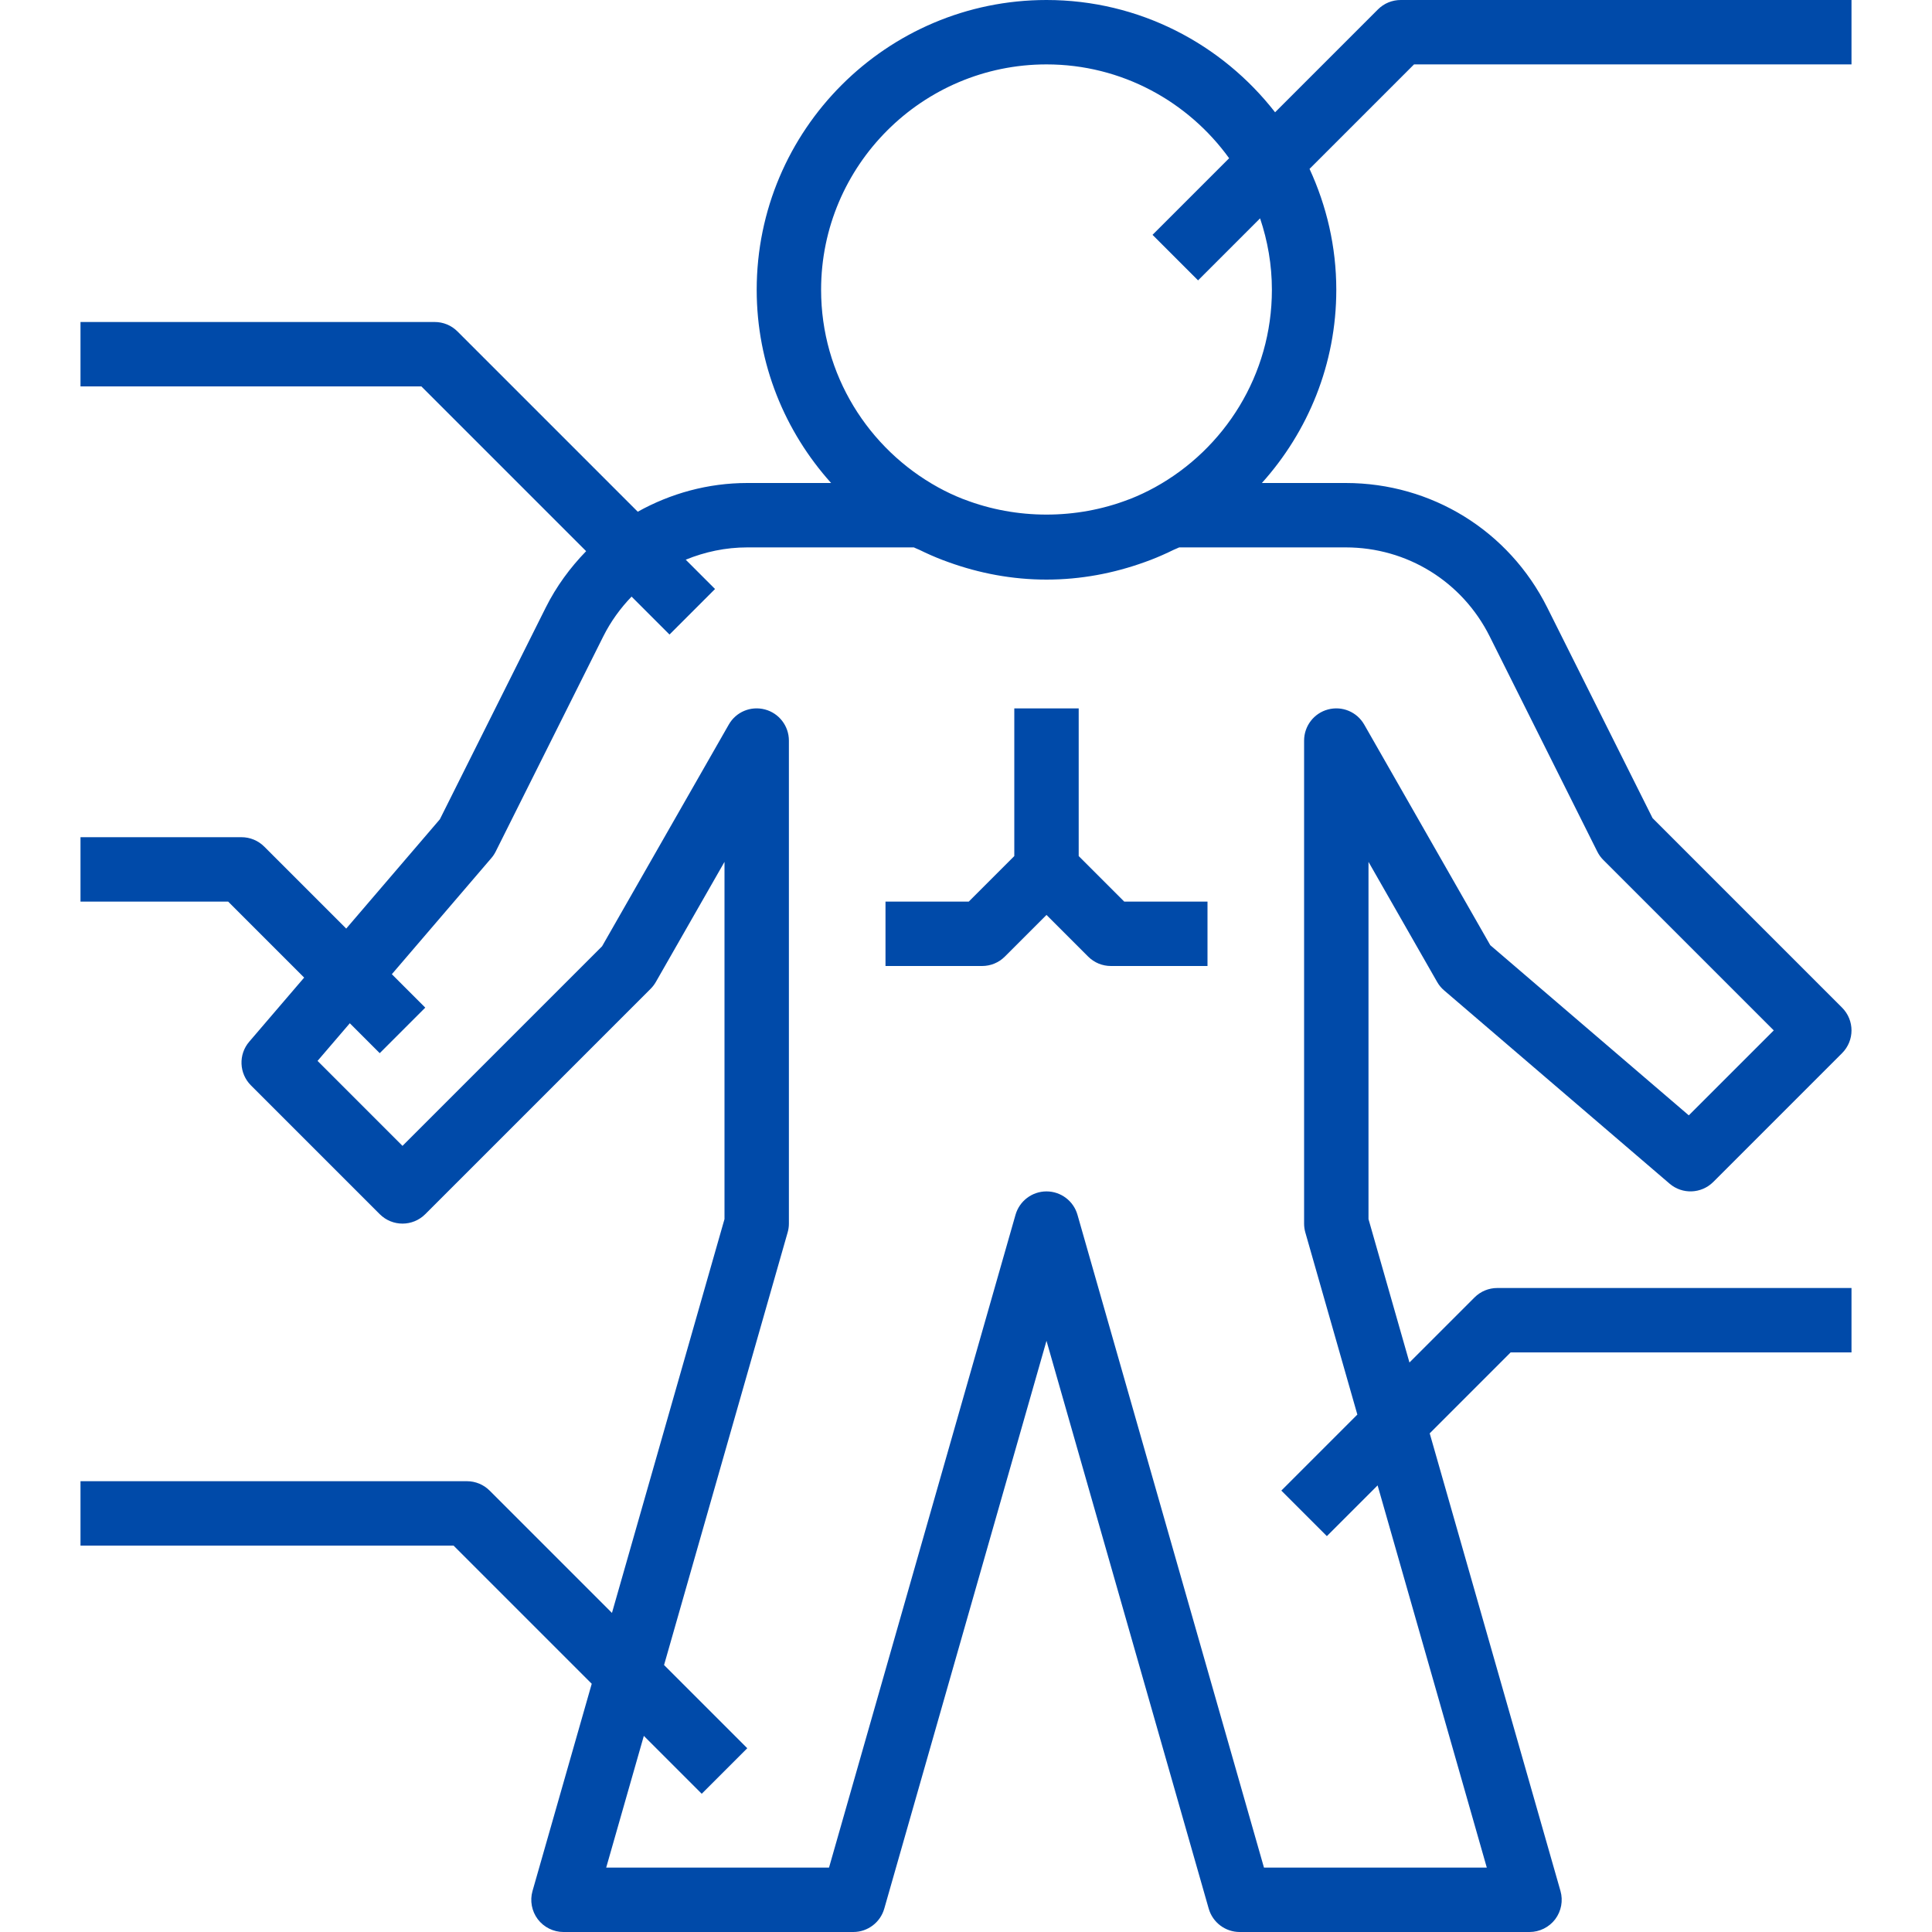
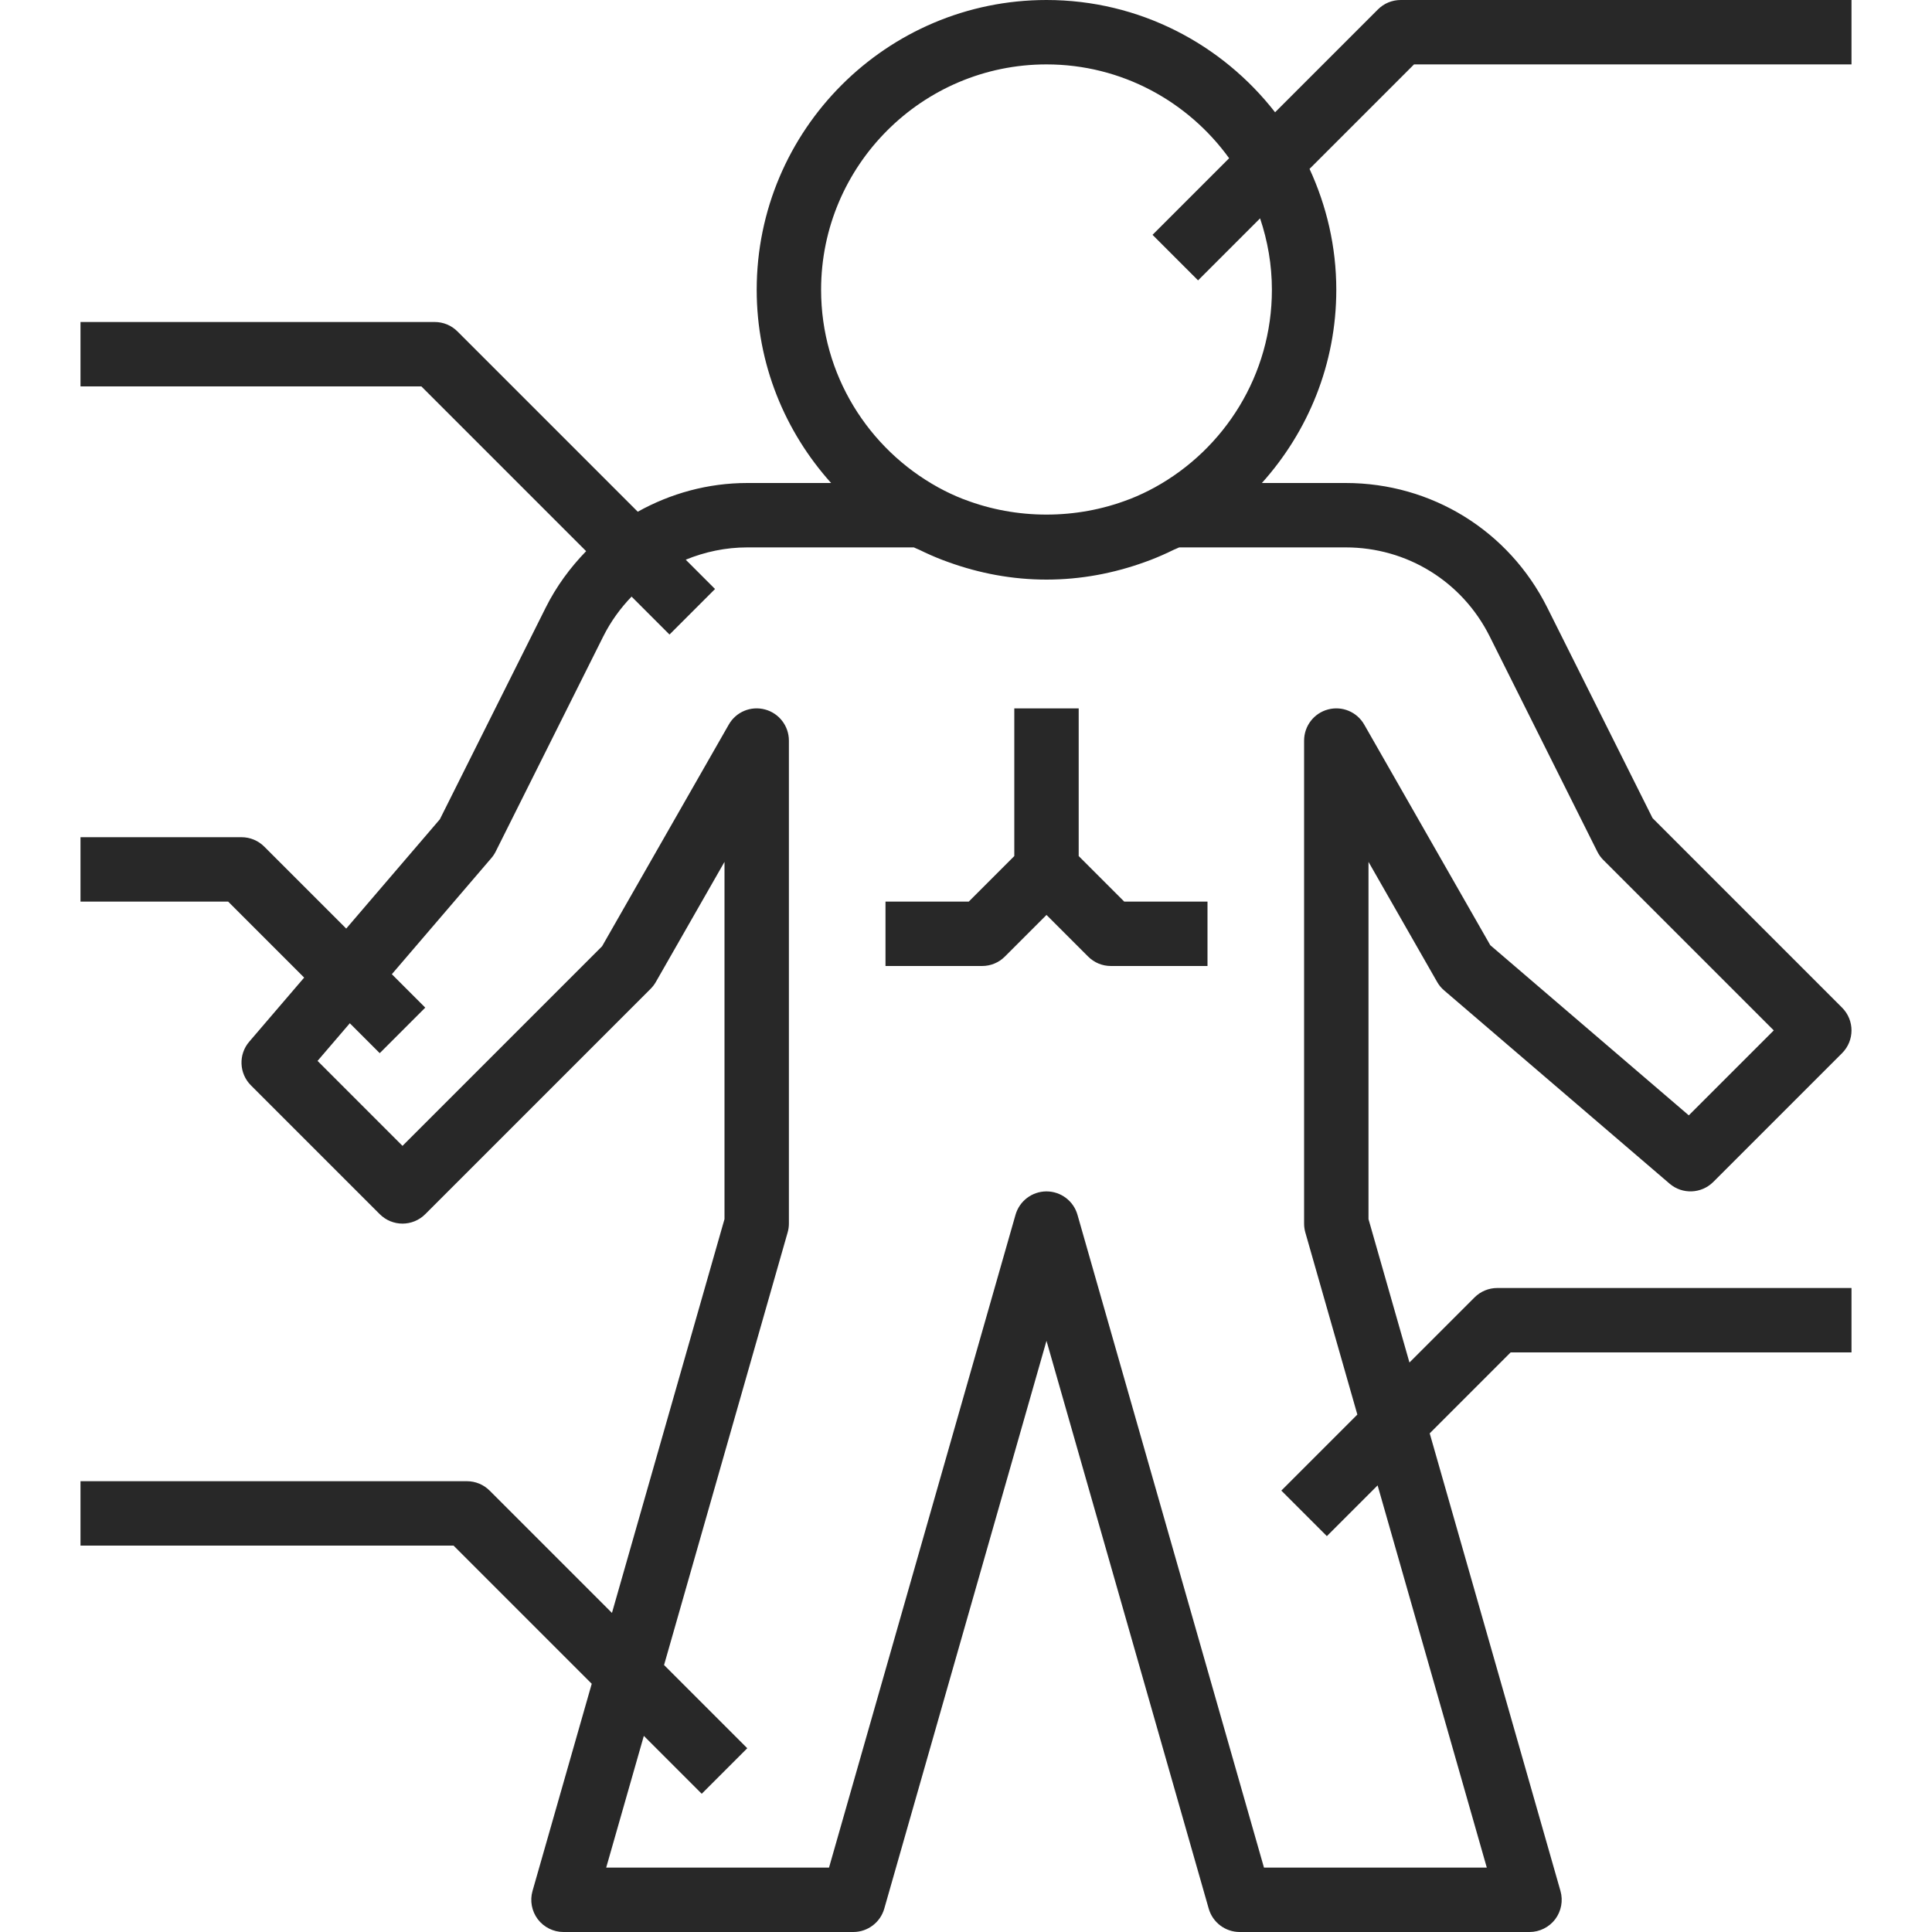
<svg xmlns="http://www.w3.org/2000/svg" version="1.1" width="512" height="512" x="0" y="0" viewBox="0 0 480 480" style="enable-background:new 0 0 512 512" xml:space="preserve" class="">
  <g>
    <g>
      <g>
-         <path d="M366.343,322.344l-16.168,16.168l-10.176-35.632v-88.752l17.056,29.84c0.456,0.8,1.04,1.504,1.744,2.104l56,48    c3.16,2.72,7.896,2.536,10.856-0.416l32-32c3.128-3.128,3.128-8.184,0-11.312l-47.08-47.088l-26.16-52.304    C374.863,131.856,355.679,120,334.335,120h-20.824c11.456-12.752,18.488-29.552,18.488-48c0-10.728-2.424-20.88-6.648-30.04    L351.311,16h108.688V0h-112c-2.128,0-4.16,0.84-5.656,2.344l-25.552,25.552C303.607,10.96,283.079,0,259.999,0    c-39.704,0-72,32.296-72,72c0,18.448,7.032,35.248,18.488,48h-20.824c-9.784,0-19.056,2.592-27.216,7.136l-44.792-44.792    C112.159,80.84,110.127,80,107.999,80h-88v16h84.688l40.936,40.936c-3.96,4.08-7.4,8.736-10.04,14.024l-26.296,52.584    l-23.272,27.16l-20.352-20.352C64.159,208.84,62.127,208,59.999,208h-40v16h36.688l18.88,18.88l-13.64,15.92    c-2.728,3.168-2.536,7.904,0.416,10.856l32,32c3.128,3.128,8.184,3.128,11.312,0l56-56c0.496-0.496,0.936-1.072,1.288-1.688    l17.056-29.84v88.752l-27.96,97.848l-30.384-30.384c-1.496-1.504-3.528-2.344-5.656-2.344h-96v16h92.688l34.328,34.328    l-14.712,51.48c-0.688,2.416-0.2,5.008,1.304,7.016c1.52,2,3.888,3.176,6.392,3.176h72c3.568,0,6.712-2.368,7.696-5.808    l40.304-141.072l40.304,141.08c0.984,3.432,4.128,5.8,7.696,5.8h72c2.504,0,4.872-1.176,6.392-3.176    c1.504-2.008,1.992-4.6,1.304-7.016l-32.488-113.696L375.311,336h84.688v-16h-88C369.871,320,367.839,320.84,366.343,322.344z     M203.999,72c0-30.872,25.128-56,56-56c18.672,0,35.192,9.224,45.376,23.312l-19.032,19.032l11.312,11.312l15.408-15.408    c1.88,5.584,2.936,11.544,2.936,17.752c0,21.12-11.768,39.544-29.08,49.08c-1.968,1.08-4.008,2.04-6.088,2.864    c-0.144,0.056-0.296,0.104-0.448,0.16c-12.976,4.992-27.792,4.992-40.768,0c-0.144-0.056-0.296-0.104-0.448-0.16    c-2.088-0.824-4.12-1.776-6.088-2.864C215.767,111.544,203.999,93.12,203.999,72z M369.391,464h-55.36l-46.336-162.192    c-0.984-3.44-4.128-5.808-7.696-5.808s-6.712,2.368-7.696,5.808L205.967,464h-55.36l9.352-32.728l14.384,14.384l11.312-11.312    l-20.672-20.672l30.704-107.48c0.208-0.704,0.312-1.448,0.312-2.192V184c0-3.624-2.44-6.808-5.944-7.736    c-3.536-0.936-7.208,0.608-9,3.768l-31.472,55.072l-49.584,49.584l-21.104-21.112l8.016-9.352l7.432,7.432l11.312-11.312    l-8.304-8.304l24.712-28.84c0.432-0.496,0.792-1.04,1.088-1.624l26.736-53.472c1.856-3.712,4.256-7,7.024-9.88l9.424,9.424    l11.312-11.312l-7.28-7.28c4.768-1.952,9.92-3.056,15.296-3.056h41.376c0.448,0.232,0.936,0.392,1.392,0.608    c1.856,0.912,3.752,1.752,5.688,2.496c0.52,0.2,1.04,0.392,1.568,0.576c7.608,2.744,15.768,4.32,24.312,4.32    s16.704-1.576,24.312-4.312c0.528-0.184,1.048-0.376,1.568-0.576c1.944-0.752,3.84-1.592,5.696-2.504    c0.456-0.224,0.936-0.376,1.392-0.608h41.376c15.232,0,28.944,8.472,35.768,22.112l26.736,53.472    c0.384,0.768,0.888,1.472,1.504,2.08L440.687,256l-21.112,21.104l-49.32-42.272l-31.312-54.8c-1.8-3.16-5.48-4.704-9-3.768    c-3.504,0.928-5.944,4.112-5.944,7.736v120c0,0.744,0.104,1.488,0.304,2.192l12.928,45.256l-18.888,18.888l11.312,11.312    l12.608-12.608L369.391,464z" fill="#004aa9" data-original="#000000" style="" class="" />
+         <path d="M366.343,322.344l-16.168,16.168l-10.176-35.632v-88.752l17.056,29.84c0.456,0.8,1.04,1.504,1.744,2.104l56,48    c3.16,2.72,7.896,2.536,10.856-0.416l32-32c3.128-3.128,3.128-8.184,0-11.312l-47.08-47.088l-26.16-52.304    C374.863,131.856,355.679,120,334.335,120h-20.824c11.456-12.752,18.488-29.552,18.488-48c0-10.728-2.424-20.88-6.648-30.04    L351.311,16h108.688V0h-112c-2.128,0-4.16,0.84-5.656,2.344l-25.552,25.552C303.607,10.96,283.079,0,259.999,0    c-39.704,0-72,32.296-72,72c0,18.448,7.032,35.248,18.488,48h-20.824c-9.784,0-19.056,2.592-27.216,7.136l-44.792-44.792    C112.159,80.84,110.127,80,107.999,80h-88v16h84.688l40.936,40.936c-3.96,4.08-7.4,8.736-10.04,14.024l-26.296,52.584    l-23.272,27.16l-20.352-20.352C64.159,208.84,62.127,208,59.999,208h-40v16h36.688l18.88,18.88l-13.64,15.92    c-2.728,3.168-2.536,7.904,0.416,10.856l32,32c3.128,3.128,8.184,3.128,11.312,0l56-56c0.496-0.496,0.936-1.072,1.288-1.688    l17.056-29.84v88.752l-27.96,97.848l-30.384-30.384c-1.496-1.504-3.528-2.344-5.656-2.344h-96v16h92.688l34.328,34.328    l-14.712,51.48c-0.688,2.416-0.2,5.008,1.304,7.016c1.52,2,3.888,3.176,6.392,3.176h72c3.568,0,6.712-2.368,7.696-5.808    l40.304-141.072l40.304,141.08c0.984,3.432,4.128,5.8,7.696,5.8h72c2.504,0,4.872-1.176,6.392-3.176    c1.504-2.008,1.992-4.6,1.304-7.016l-32.488-113.696L375.311,336h84.688v-16h-88C369.871,320,367.839,320.84,366.343,322.344z     M203.999,72c0-30.872,25.128-56,56-56c18.672,0,35.192,9.224,45.376,23.312l-19.032,19.032l11.312,11.312l15.408-15.408    c1.88,5.584,2.936,11.544,2.936,17.752c0,21.12-11.768,39.544-29.08,49.08c-1.968,1.08-4.008,2.04-6.088,2.864    c-0.144,0.056-0.296,0.104-0.448,0.16c-12.976,4.992-27.792,4.992-40.768,0c-0.144-0.056-0.296-0.104-0.448-0.16    c-2.088-0.824-4.12-1.776-6.088-2.864C215.767,111.544,203.999,93.12,203.999,72z M369.391,464h-55.36l-46.336-162.192    c-0.984-3.44-4.128-5.808-7.696-5.808s-6.712,2.368-7.696,5.808L205.967,464h-55.36l9.352-32.728l14.384,14.384l11.312-11.312    l-20.672-20.672l30.704-107.48c0.208-0.704,0.312-1.448,0.312-2.192V184c0-3.624-2.44-6.808-5.944-7.736    c-3.536-0.936-7.208,0.608-9,3.768l-31.472,55.072l-49.584,49.584l-21.104-21.112l8.016-9.352l7.432,7.432l11.312-11.312    l-8.304-8.304l24.712-28.84c0.432-0.496,0.792-1.04,1.088-1.624l26.736-53.472c1.856-3.712,4.256-7,7.024-9.88l9.424,9.424    l11.312-11.312l-7.28-7.28c4.768-1.952,9.92-3.056,15.296-3.056h41.376c0.448,0.232,0.936,0.392,1.392,0.608    c1.856,0.912,3.752,1.752,5.688,2.496c0.52,0.2,1.04,0.392,1.568,0.576c7.608,2.744,15.768,4.32,24.312,4.32    s16.704-1.576,24.312-4.312c0.528-0.184,1.048-0.376,1.568-0.576c1.944-0.752,3.84-1.592,5.696-2.504    c0.456-0.224,0.936-0.376,1.392-0.608h41.376c15.232,0,28.944,8.472,35.768,22.112l26.736,53.472    c0.384,0.768,0.888,1.472,1.504,2.08L440.687,256l-21.112,21.104l-49.32-42.272l-31.312-54.8c-1.8-3.16-5.48-4.704-9-3.768    c-3.504,0.928-5.944,4.112-5.944,7.736v120c0,0.744,0.104,1.488,0.304,2.192l12.928,45.256l-18.888,18.888l11.312,11.312    l12.608-12.608L369.391,464z" fill="#282828" data-original="#000000" style="" class="" />
      </g>
    </g>
    <g>
      <g>
-         <path d="M279.311,224l-11.312-11.312V176h-16v36.688L240.687,224h-20.688v16h24c2.128,0,4.16-0.84,5.656-2.344l10.344-10.344    l10.344,10.344c1.496,1.504,3.528,2.344,5.656,2.344h24v-16H279.311z" fill="#004aa9" data-original="#000000" style="" class="" />
+         <path d="M279.311,224l-11.312-11.312V176h-16v36.688L240.687,224h-20.688v16h24c2.128,0,4.16-0.84,5.656-2.344l10.344-10.344    l10.344,10.344c1.496,1.504,3.528,2.344,5.656,2.344h24v-16H279.311z" fill="#282828" data-original="#000000" style="" class="" />
      </g>
    </g>
    <g>
</g>
    <g>
</g>
    <g>
</g>
    <g>
</g>
    <g>
</g>
    <g>
</g>
    <g>
</g>
    <g>
</g>
    <g>
</g>
    <g>
</g>
    <g>
</g>
    <g>
</g>
    <g>
</g>
    <g>
</g>
    <g>
</g>
  </g>
</svg>
